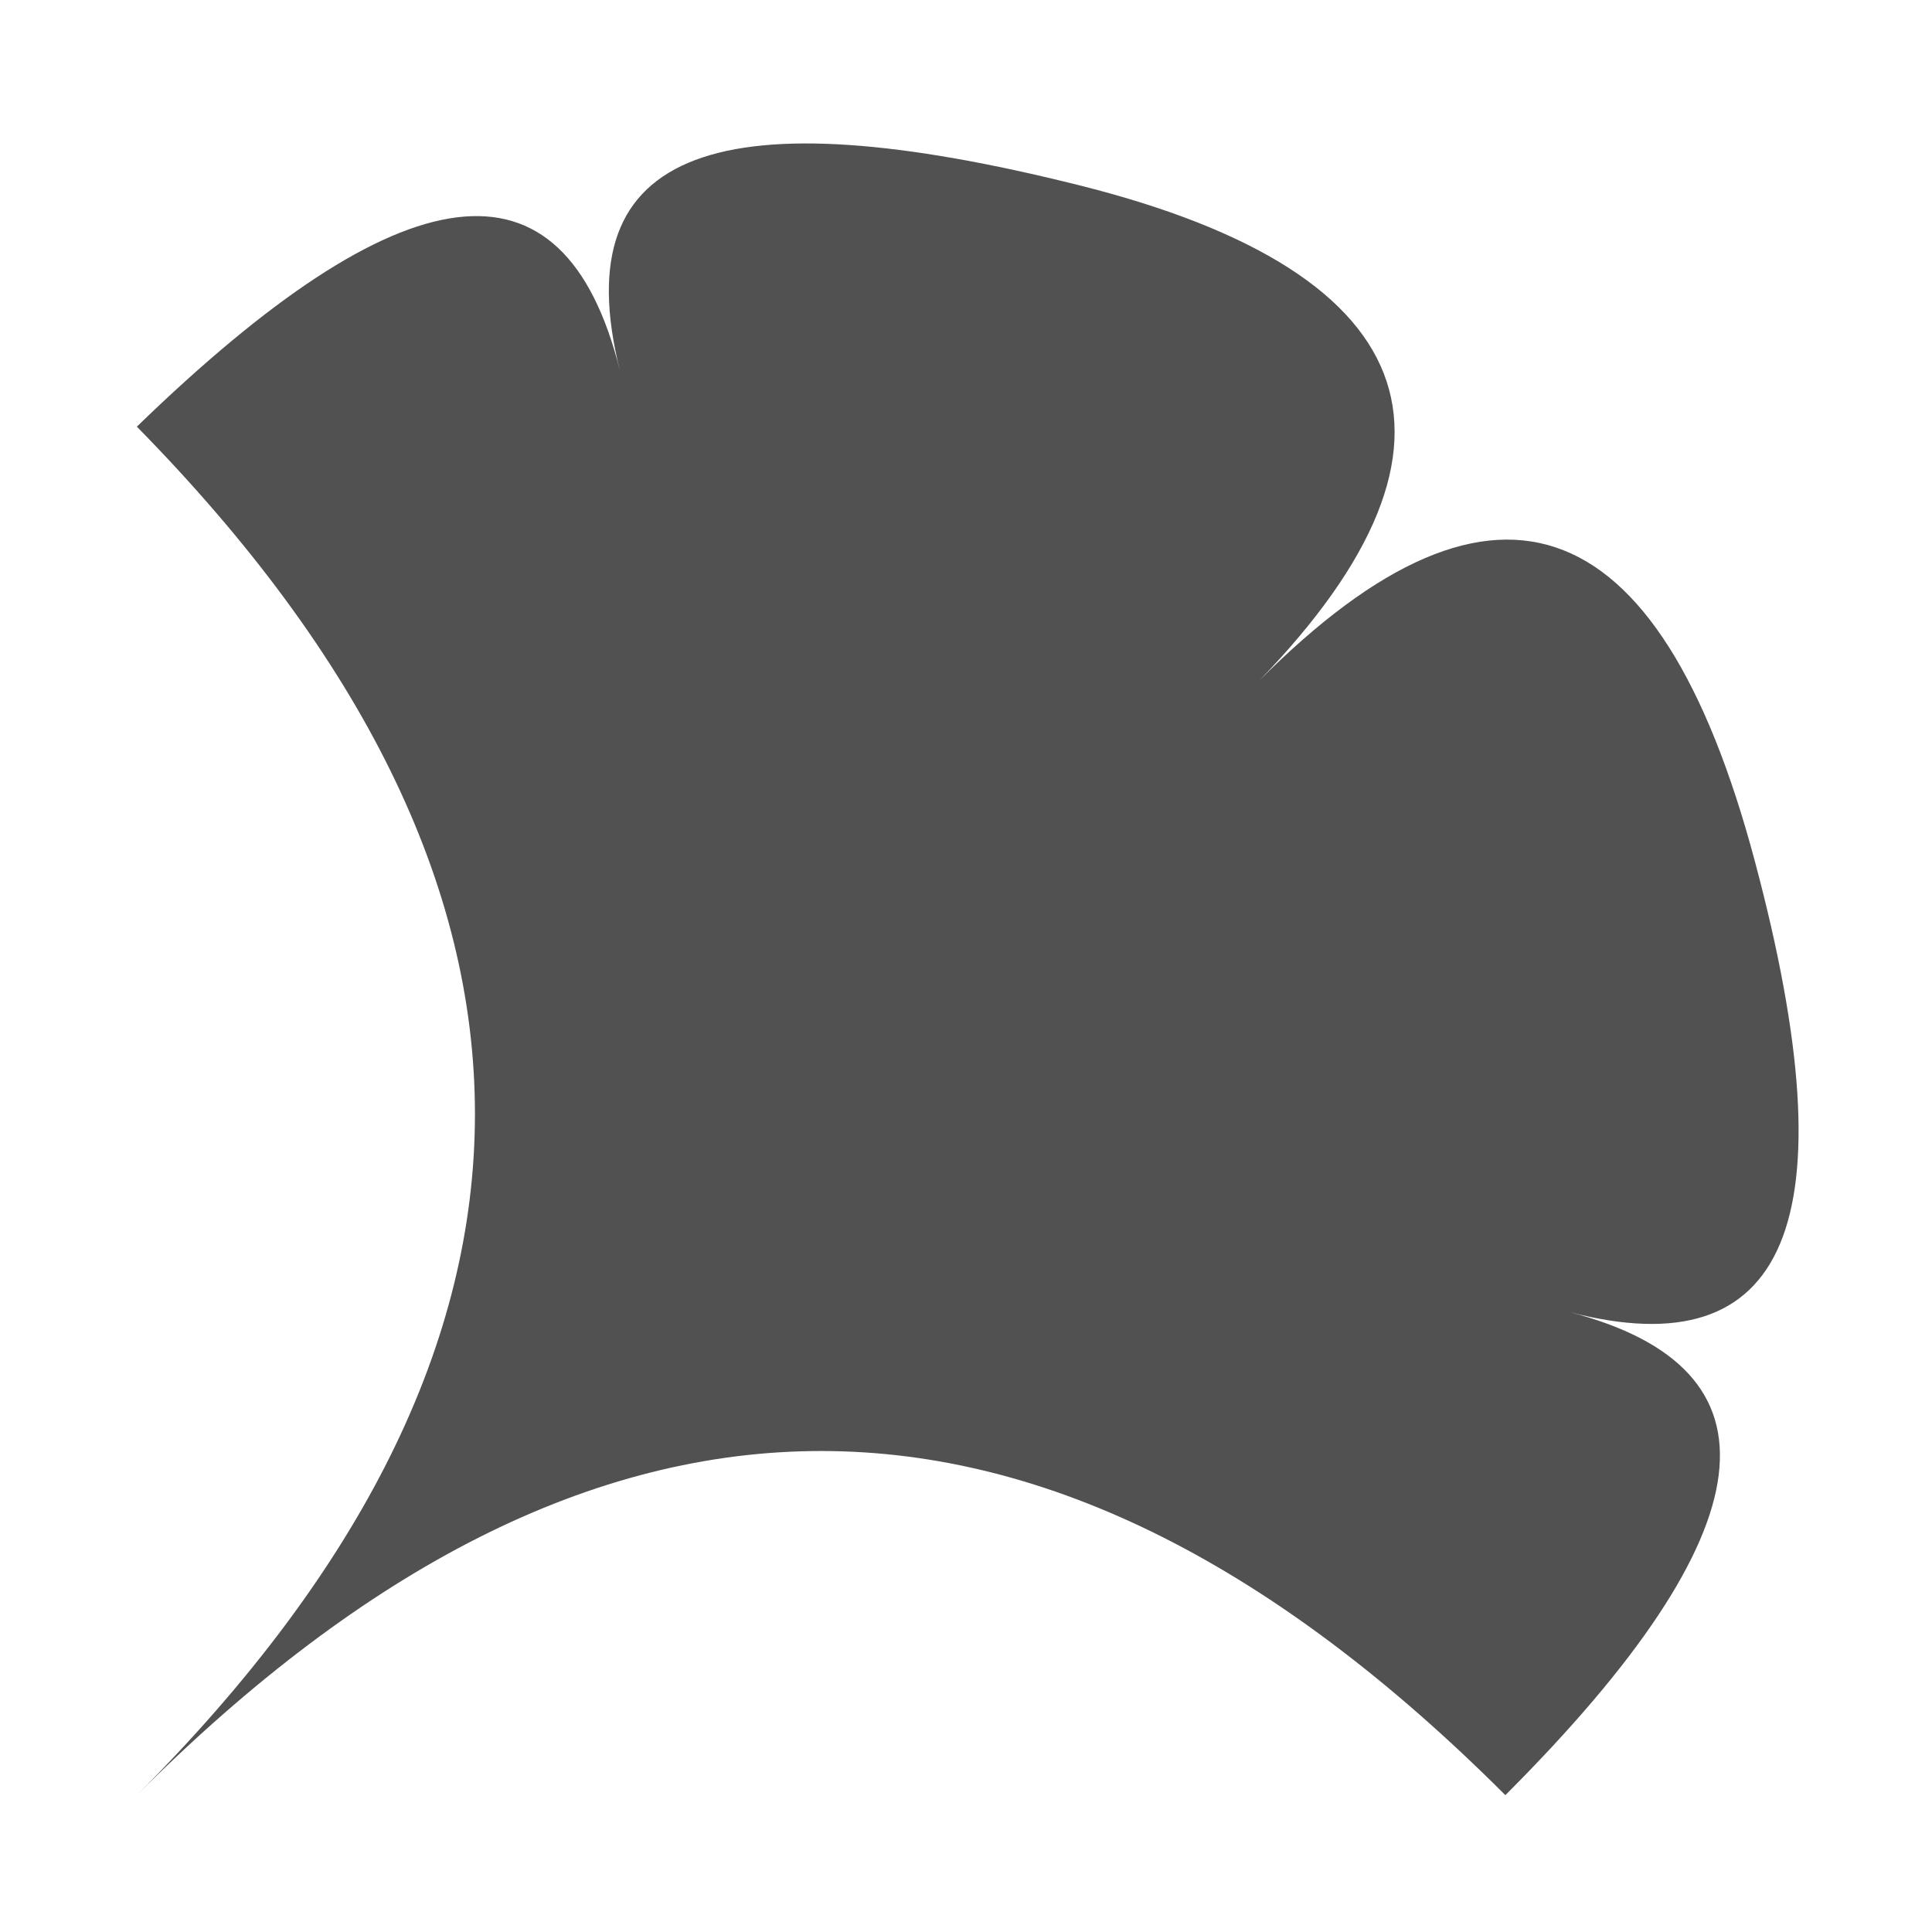
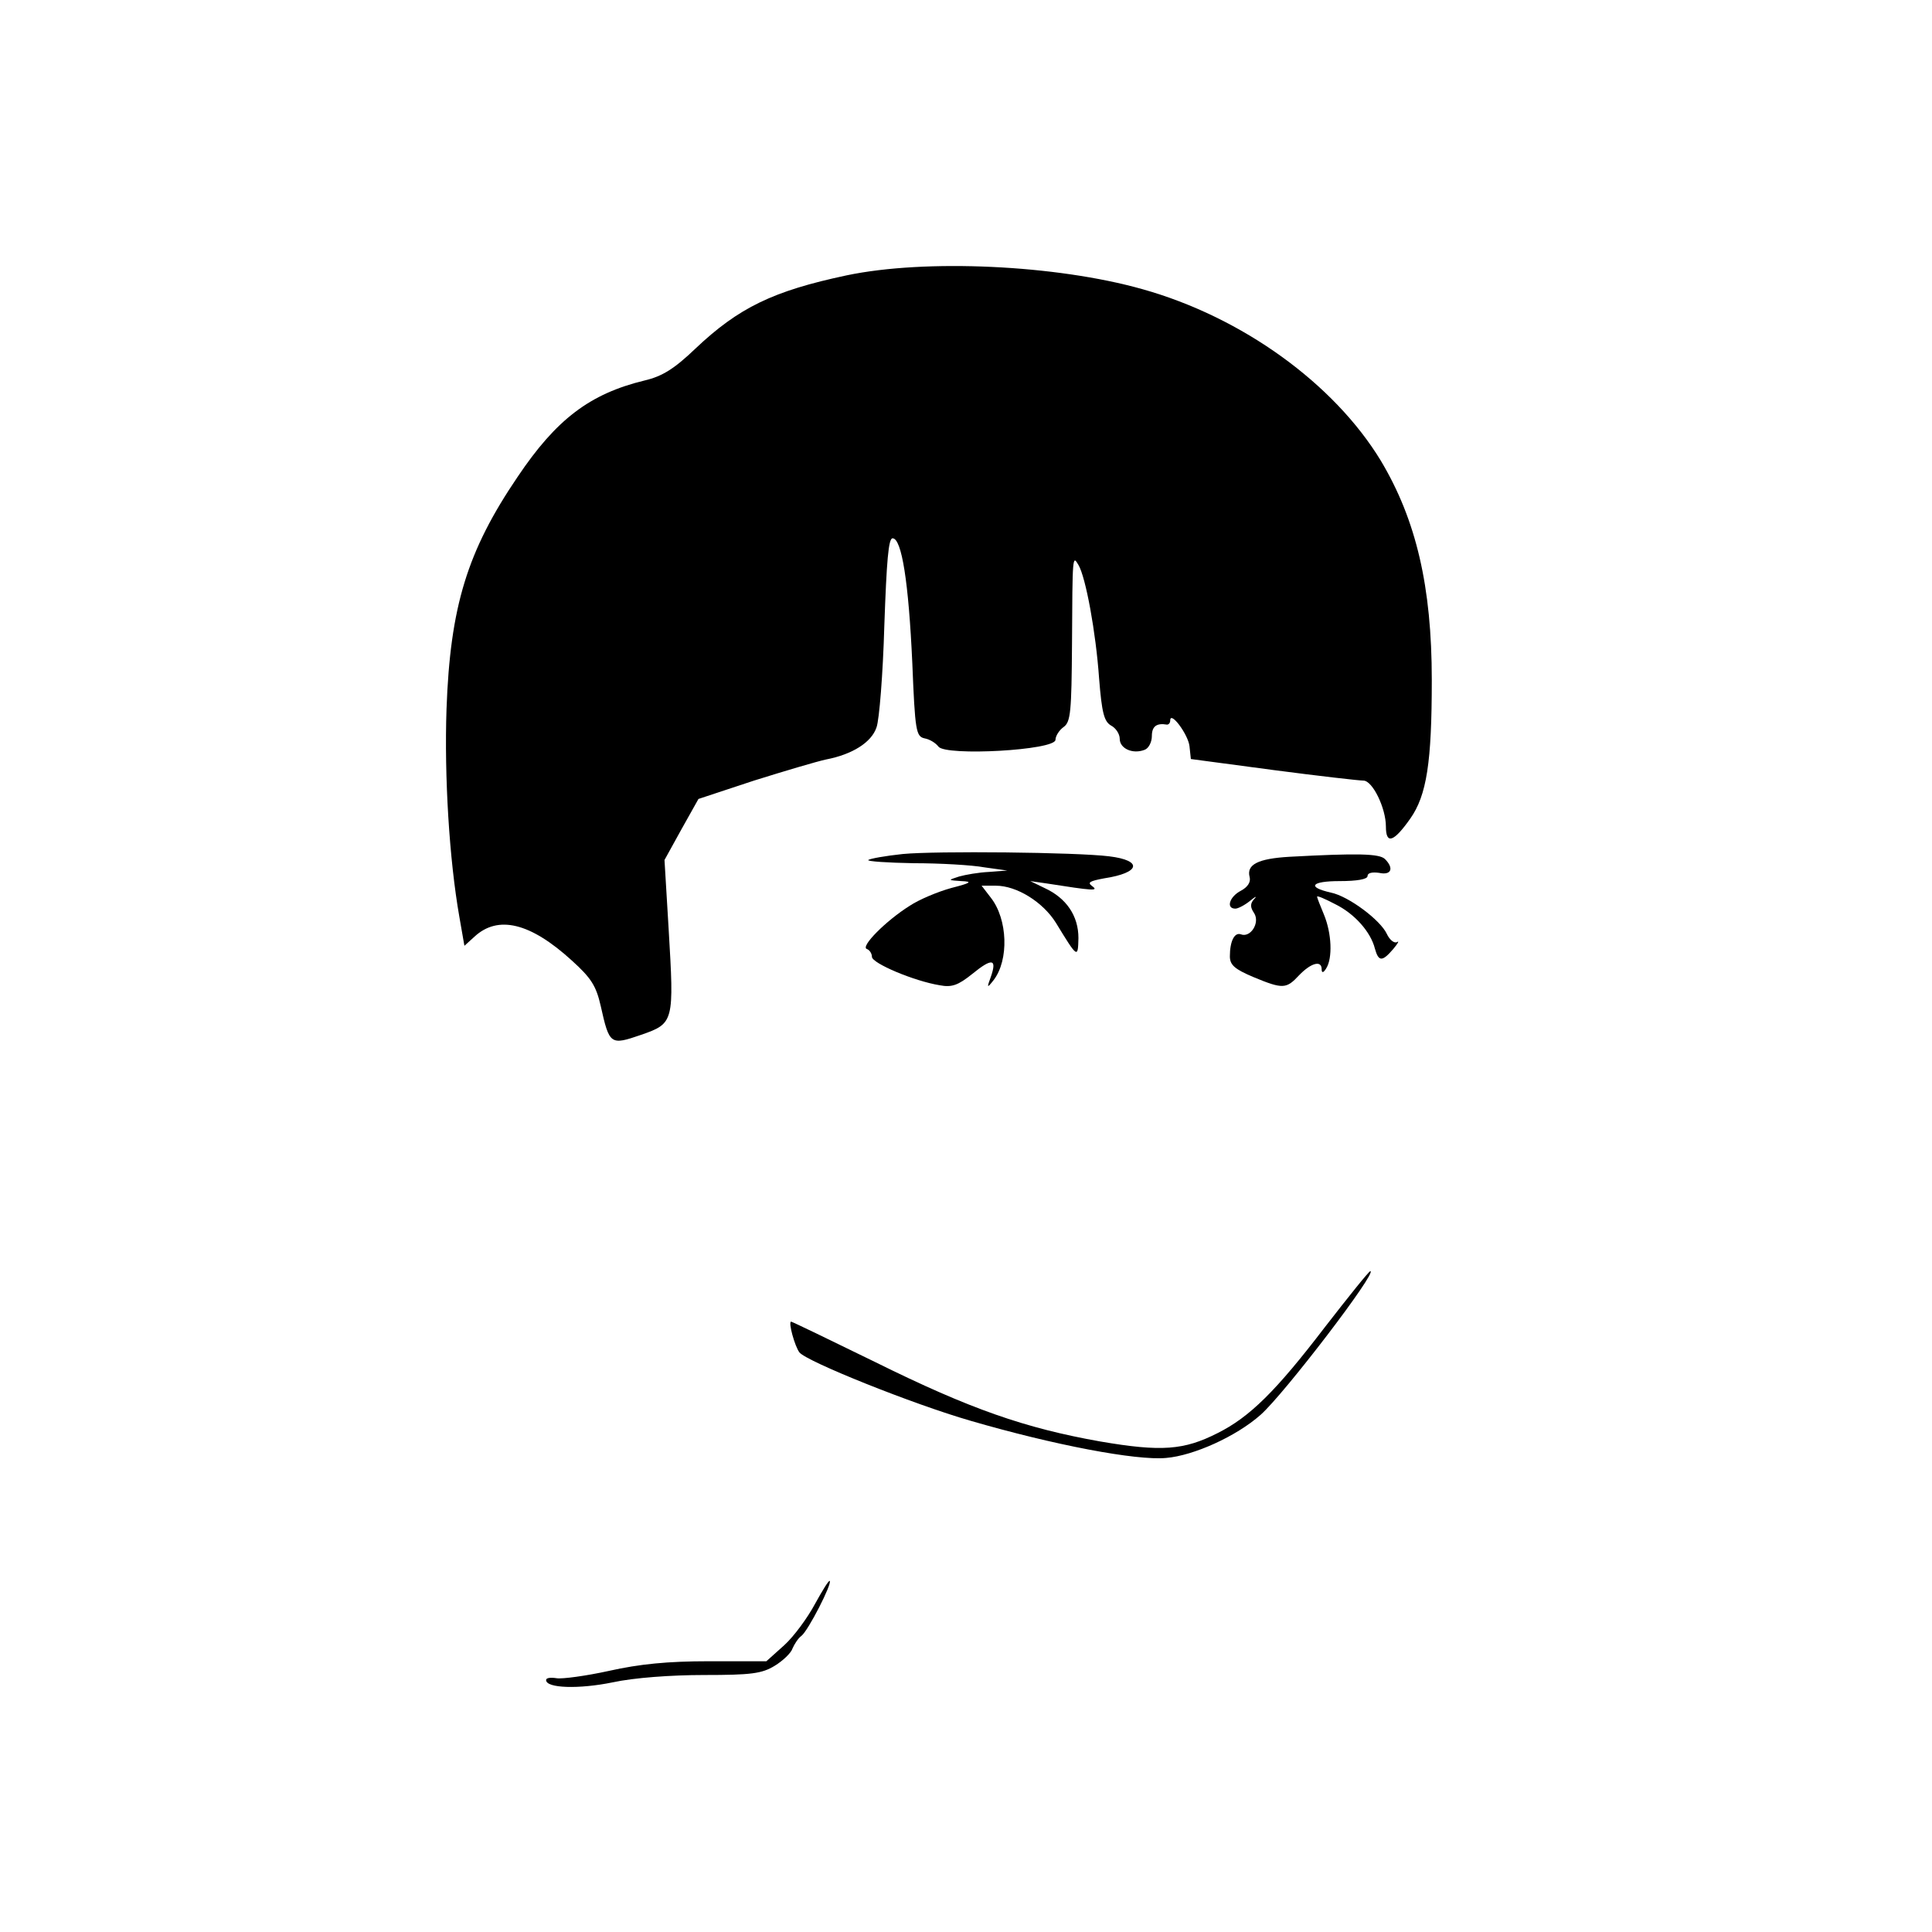
- <svg xmlns="http://www.w3.org/2000/svg" version="1.1" x="0px" y="0px" width="24px" height="24px" viewBox="0 0 24 24">
-   <style type="text/css">
- 	.st0{fill:#515151;}
- </style>
-   <path class="st0" d="M1.7,22.3c5.7-5.7,11.3-5.7,17,0c3.3-3.3,3.5-5.3,0.8-6c2.7,0.7,3.5-1.1,2.3-5.6s-3.3-5.2-6.3-2.1  c3-3,2.3-5.2-2.1-6.3S7,1.8,7.7,4.6C7,1.8,5,2.1,1.7,5.3C7.3,11,7.3,16.7,1.7,22.3" />
+ <svg xmlns="http://www.w3.org/2000/svg" version="1.0" width="421pt" height="421pt" viewBox="0 0 421 421" preserveAspectRatio="xMidYMid meet">
+   <g transform="translate(0,421) scale(0.1,-0.1)" fill="#000000" stroke="none">
+     <path d="M1845 3610 c-160 -34 -235 -70 -330 -160 -46 -44 -72 -60 -110 -69 -120 -29 -193 -85 -277 -210 -110 -162 -147 -283 -155 -506 -5 -147 6 -328 28 -453 l11 -63 22 20 c51 47 121 31 212 -52 42 -38 53 -55 63 -99 19 -85 21 -86 88 -63 72 25 72 28 60 231 l-9 150 37 67 37 66 121 40 c67 21 138 42 157 46 57 11 99 37 110 70 6 16 14 116 17 221 5 142 9 191 18 191 20 0 35 -96 43 -272 6 -148 8 -160 27 -164 11 -2 24 -10 30 -18 16 -21 255 -8 255 15 0 8 8 21 18 28 15 11 17 33 18 181 1 193 1 194 14 172 16 -27 38 -147 45 -247 6 -76 11 -94 26 -103 10 -5 19 -18 19 -29 0 -21 28 -34 54 -24 9 3 16 17 16 30 0 21 10 29 33 25 4 0 7 4 7 9 0 22 39 -30 42 -56 l3 -28 180 -24 c99 -13 187 -23 196 -23 20 0 49 -60 49 -100 0 -40 17 -34 53 17 36 51 47 123 47 302 0 204 -34 349 -111 478 -102 168 -302 313 -520 374 -188 53 -472 66 -644 30z" />
+     <path d="M1967 2349 c-38 -4 -71 -10 -75 -13 -3 -3 42 -6 99 -7 57 0 127 -4 154 -9 l50 -7 -40 -3 c-22 -1 -51 -6 -65 -10 -25 -8 -25 -8 5 -10 25 -1 21 -4 -22 -15 -29 -8 -70 -25 -91 -39 -51 -32 -108 -89 -93 -94 6 -2 11 -10 11 -17 0 -14 92 -53 148 -62 26 -5 40 0 71 25 43 35 54 33 40 -7 -9 -24 -8 -25 6 -7 34 44 31 133 -6 180 l-20 26 31 0 c46 0 103 -36 131 -81 47 -77 48 -78 49 -33 0 48 -26 87 -74 109 l-31 15 35 -5 c102 -16 115 -17 100 -6 -11 8 -6 11 26 17 79 12 85 39 11 48 -72 9 -378 12 -450 5z" />
+     <path d="M2810 2343 c-69 -4 -94 -17 -87 -44 3 -11 -4 -22 -19 -30 -25 -13 -33 -39 -12 -39 6 0 21 8 32 17 12 10 16 11 9 4 -9 -10 -9 -18 0 -31 13 -21 -8 -54 -29 -46 -14 5 -24 -15 -24 -48 0 -19 11 -28 51 -45 65 -27 72 -26 100 4 26 27 49 33 49 13 0 -9 4 -8 10 2 14 22 12 76 -5 117 -8 19 -15 37 -15 39 0 3 18 -5 39 -16 43 -21 78 -61 87 -97 8 -29 16 -29 40 -1 10 12 14 19 8 15 -6 -3 -16 5 -22 18 -14 30 -83 82 -122 90 -53 12 -43 25 19 25 38 0 61 4 61 11 0 7 10 9 25 7 27 -6 33 10 13 30 -12 12 -60 13 -208 5z" />
+     <path d="M2887 1318 c-107 -140 -164 -196 -234 -231 -73 -37 -122 -41 -256 -18 -163 29 -282 70 -490 173 -98 48 -181 88 -183 88 -7 0 8 -54 18 -67 16 -20 248 -113 373 -149 182 -53 361 -87 426 -81 60 5 153 47 206 94 51 45 256 313 239 313 -3 0 -47 -55 -99 -122z" />
+     <path d="M1776 715 c-16 -30 -46 -71 -67 -90 l-39 -35 -125 0 c-90 0 -151 -6 -218 -21 -50 -11 -102 -18 -114 -16 -13 2 -23 1 -23 -4 0 -18 72 -20 145 -5 46 10 127 16 199 16 103 0 126 3 154 20 18 11 36 28 39 38 4 9 12 22 19 27 15 11 68 115 62 120 -2 2 -16 -21 -32 -50z" />
+   </g>
</svg>
